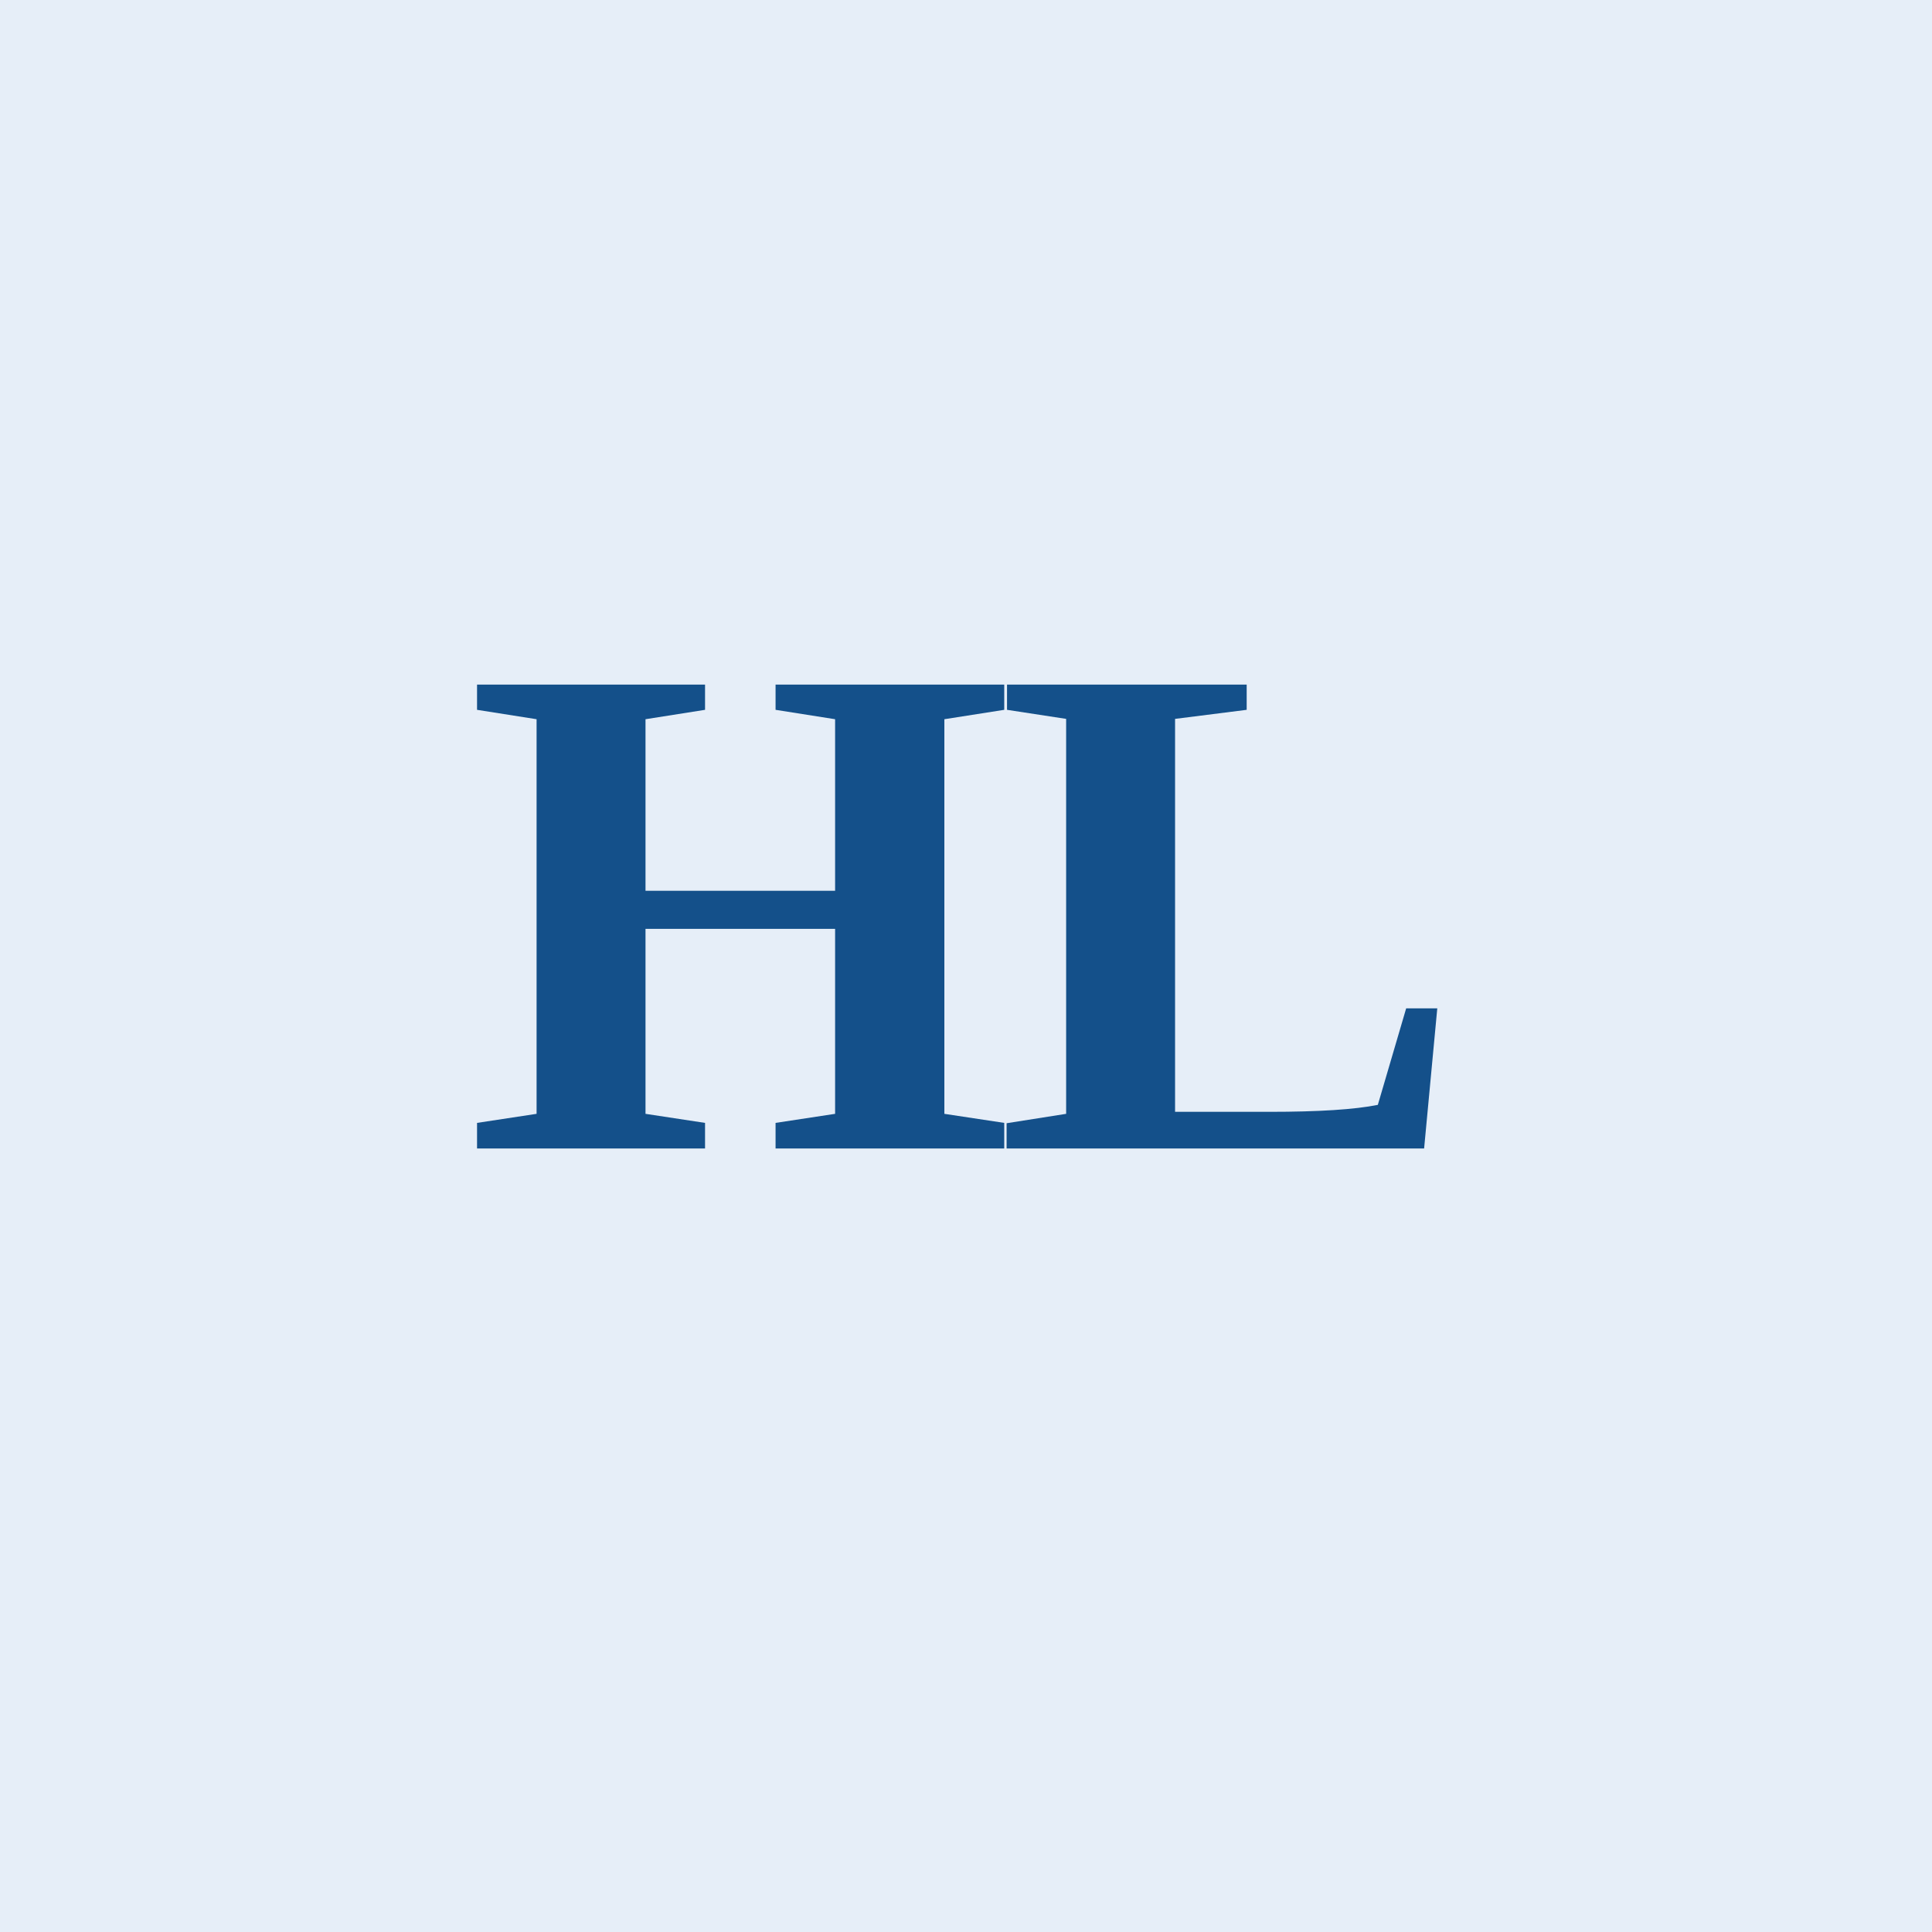
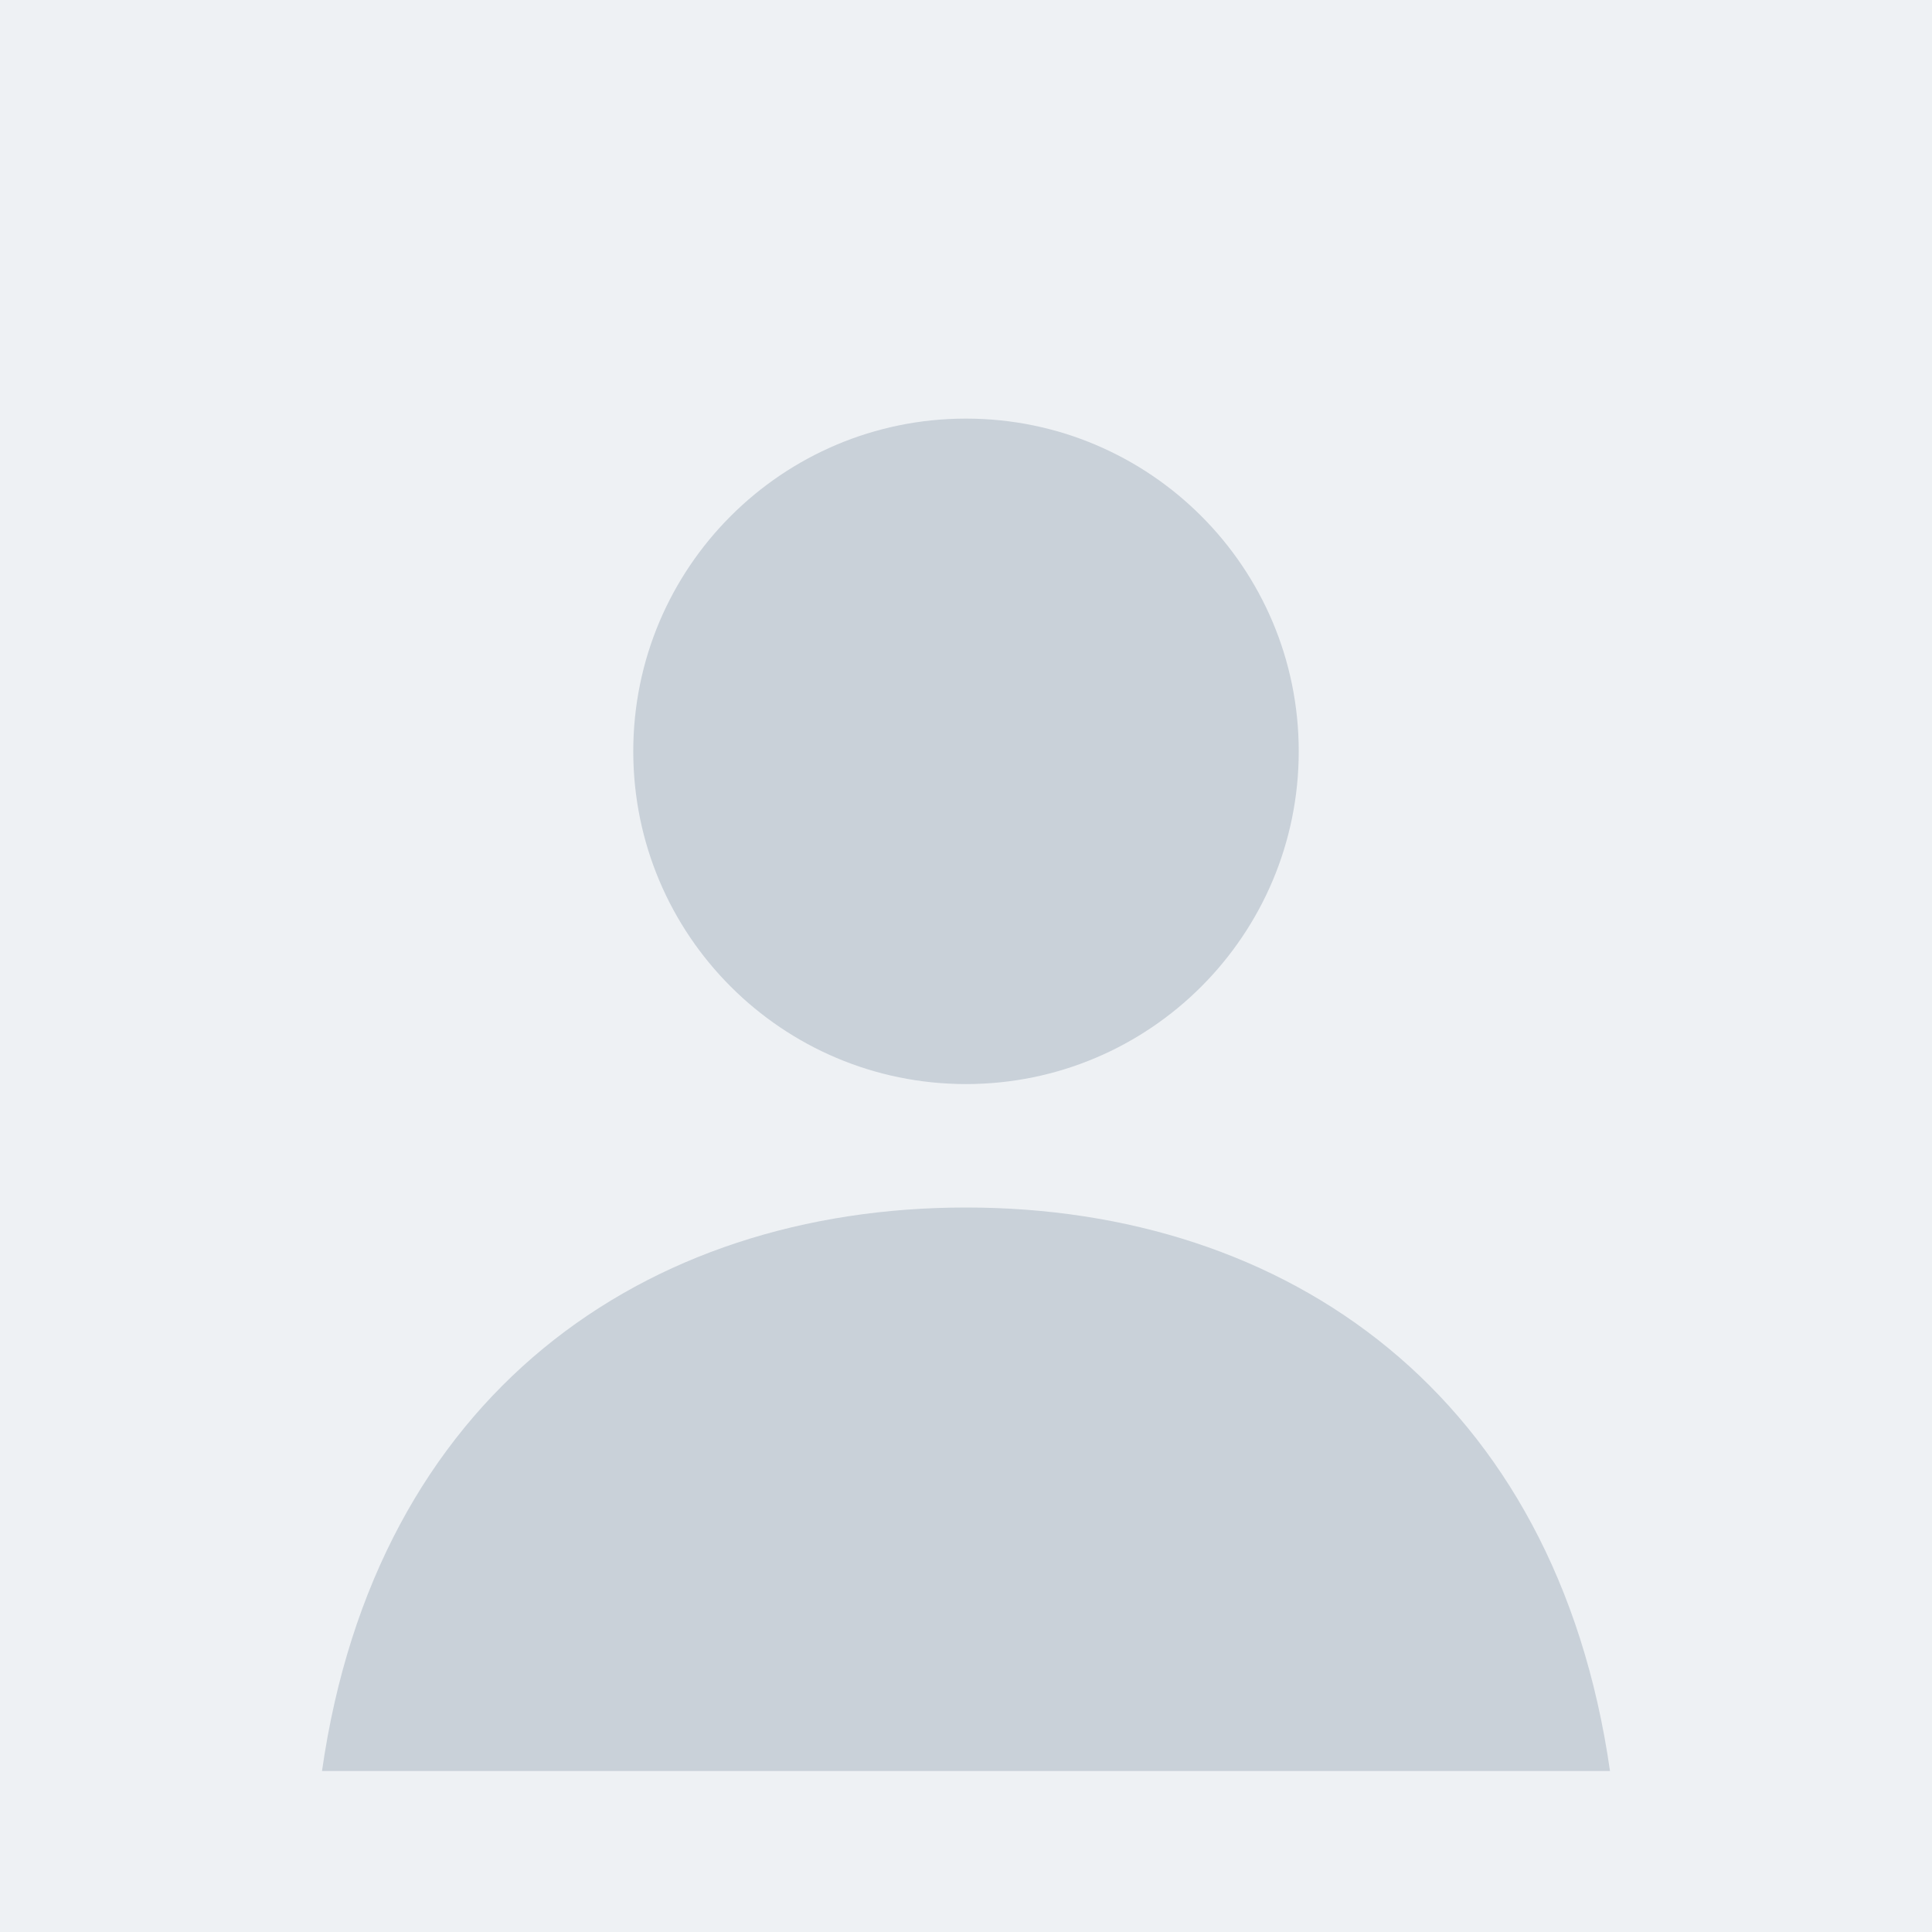
<svg xmlns="http://www.w3.org/2000/svg" viewBox="0 0 360 360">
-   <rect width="360" height="360" fill="#e6eef8" />
-   <text x="180" y="214" text-anchor="middle" font-family="Georgia, 'Times New Roman', serif" font-size="132" font-weight="600" fill="#14508a" letter-spacing="-4">HL</text>
+   <rect width="360" height="360" fill="#eef1f4" />
+   <circle cx="180" cy="140" r="62" fill="#c9d1d9" />
+   <path d="M60 330c10-70 60-105 120-105s110 35 120 105z" fill="#c9d1d9" />
</svg>
